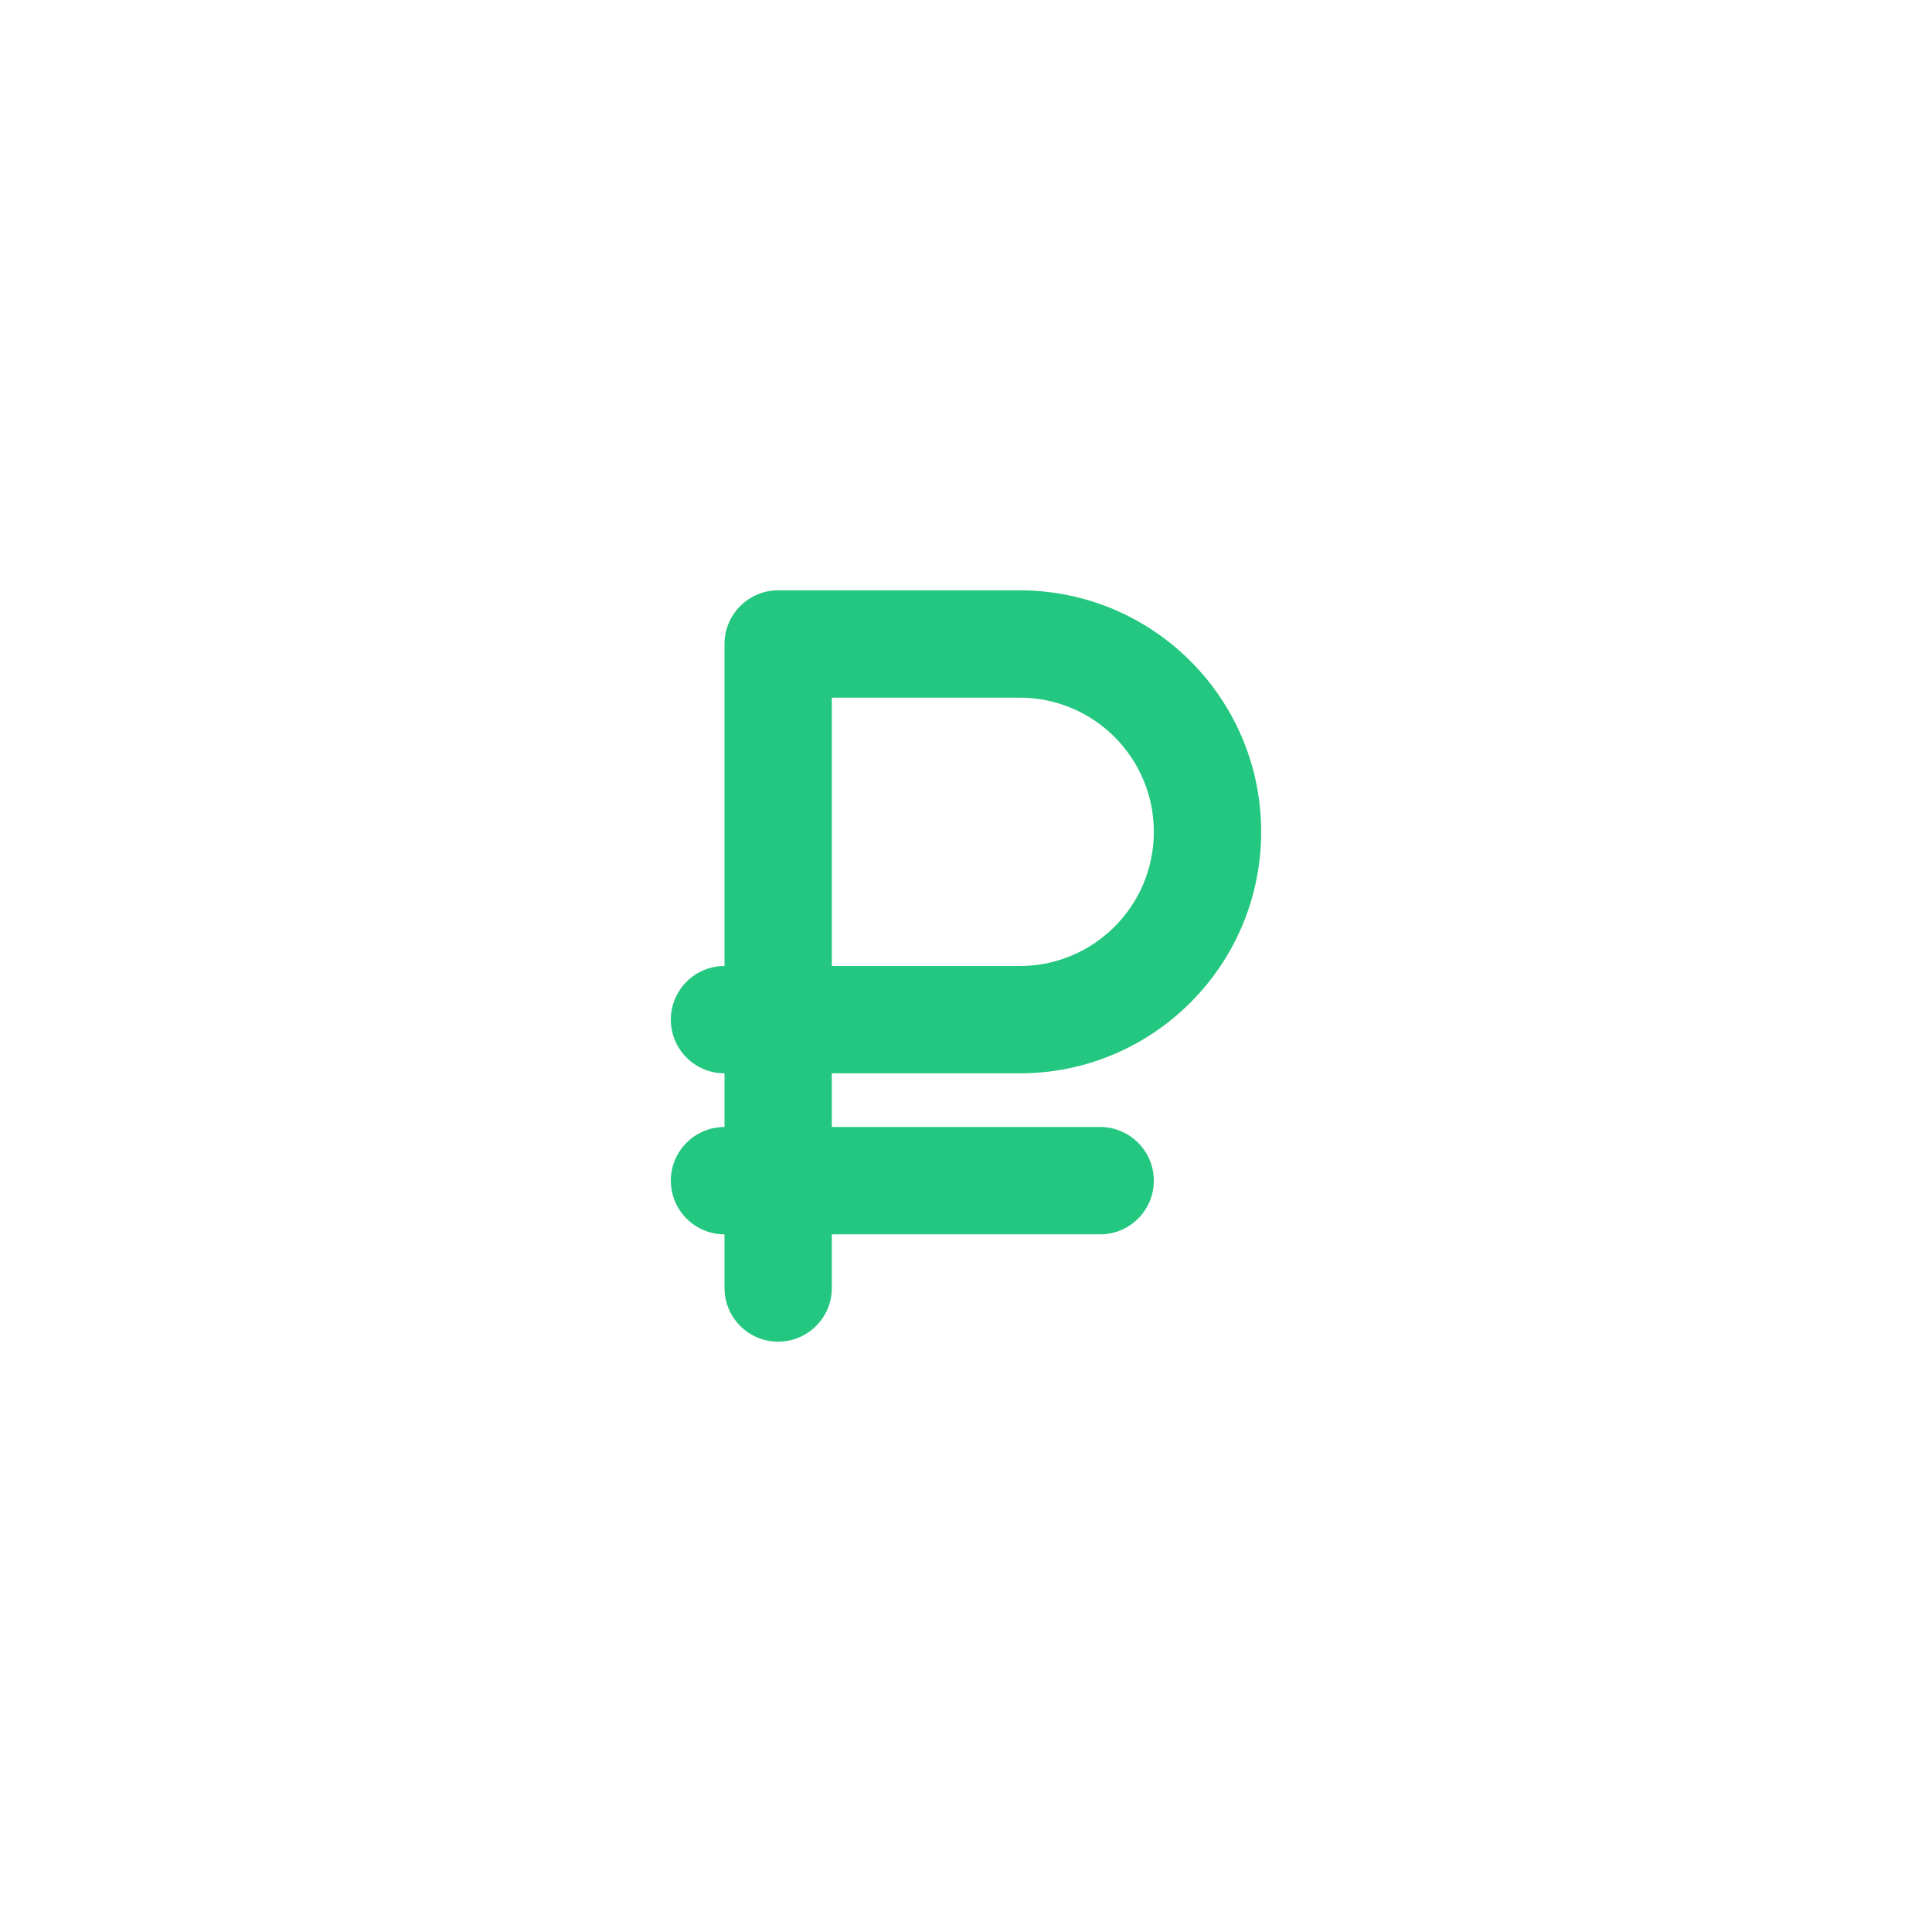
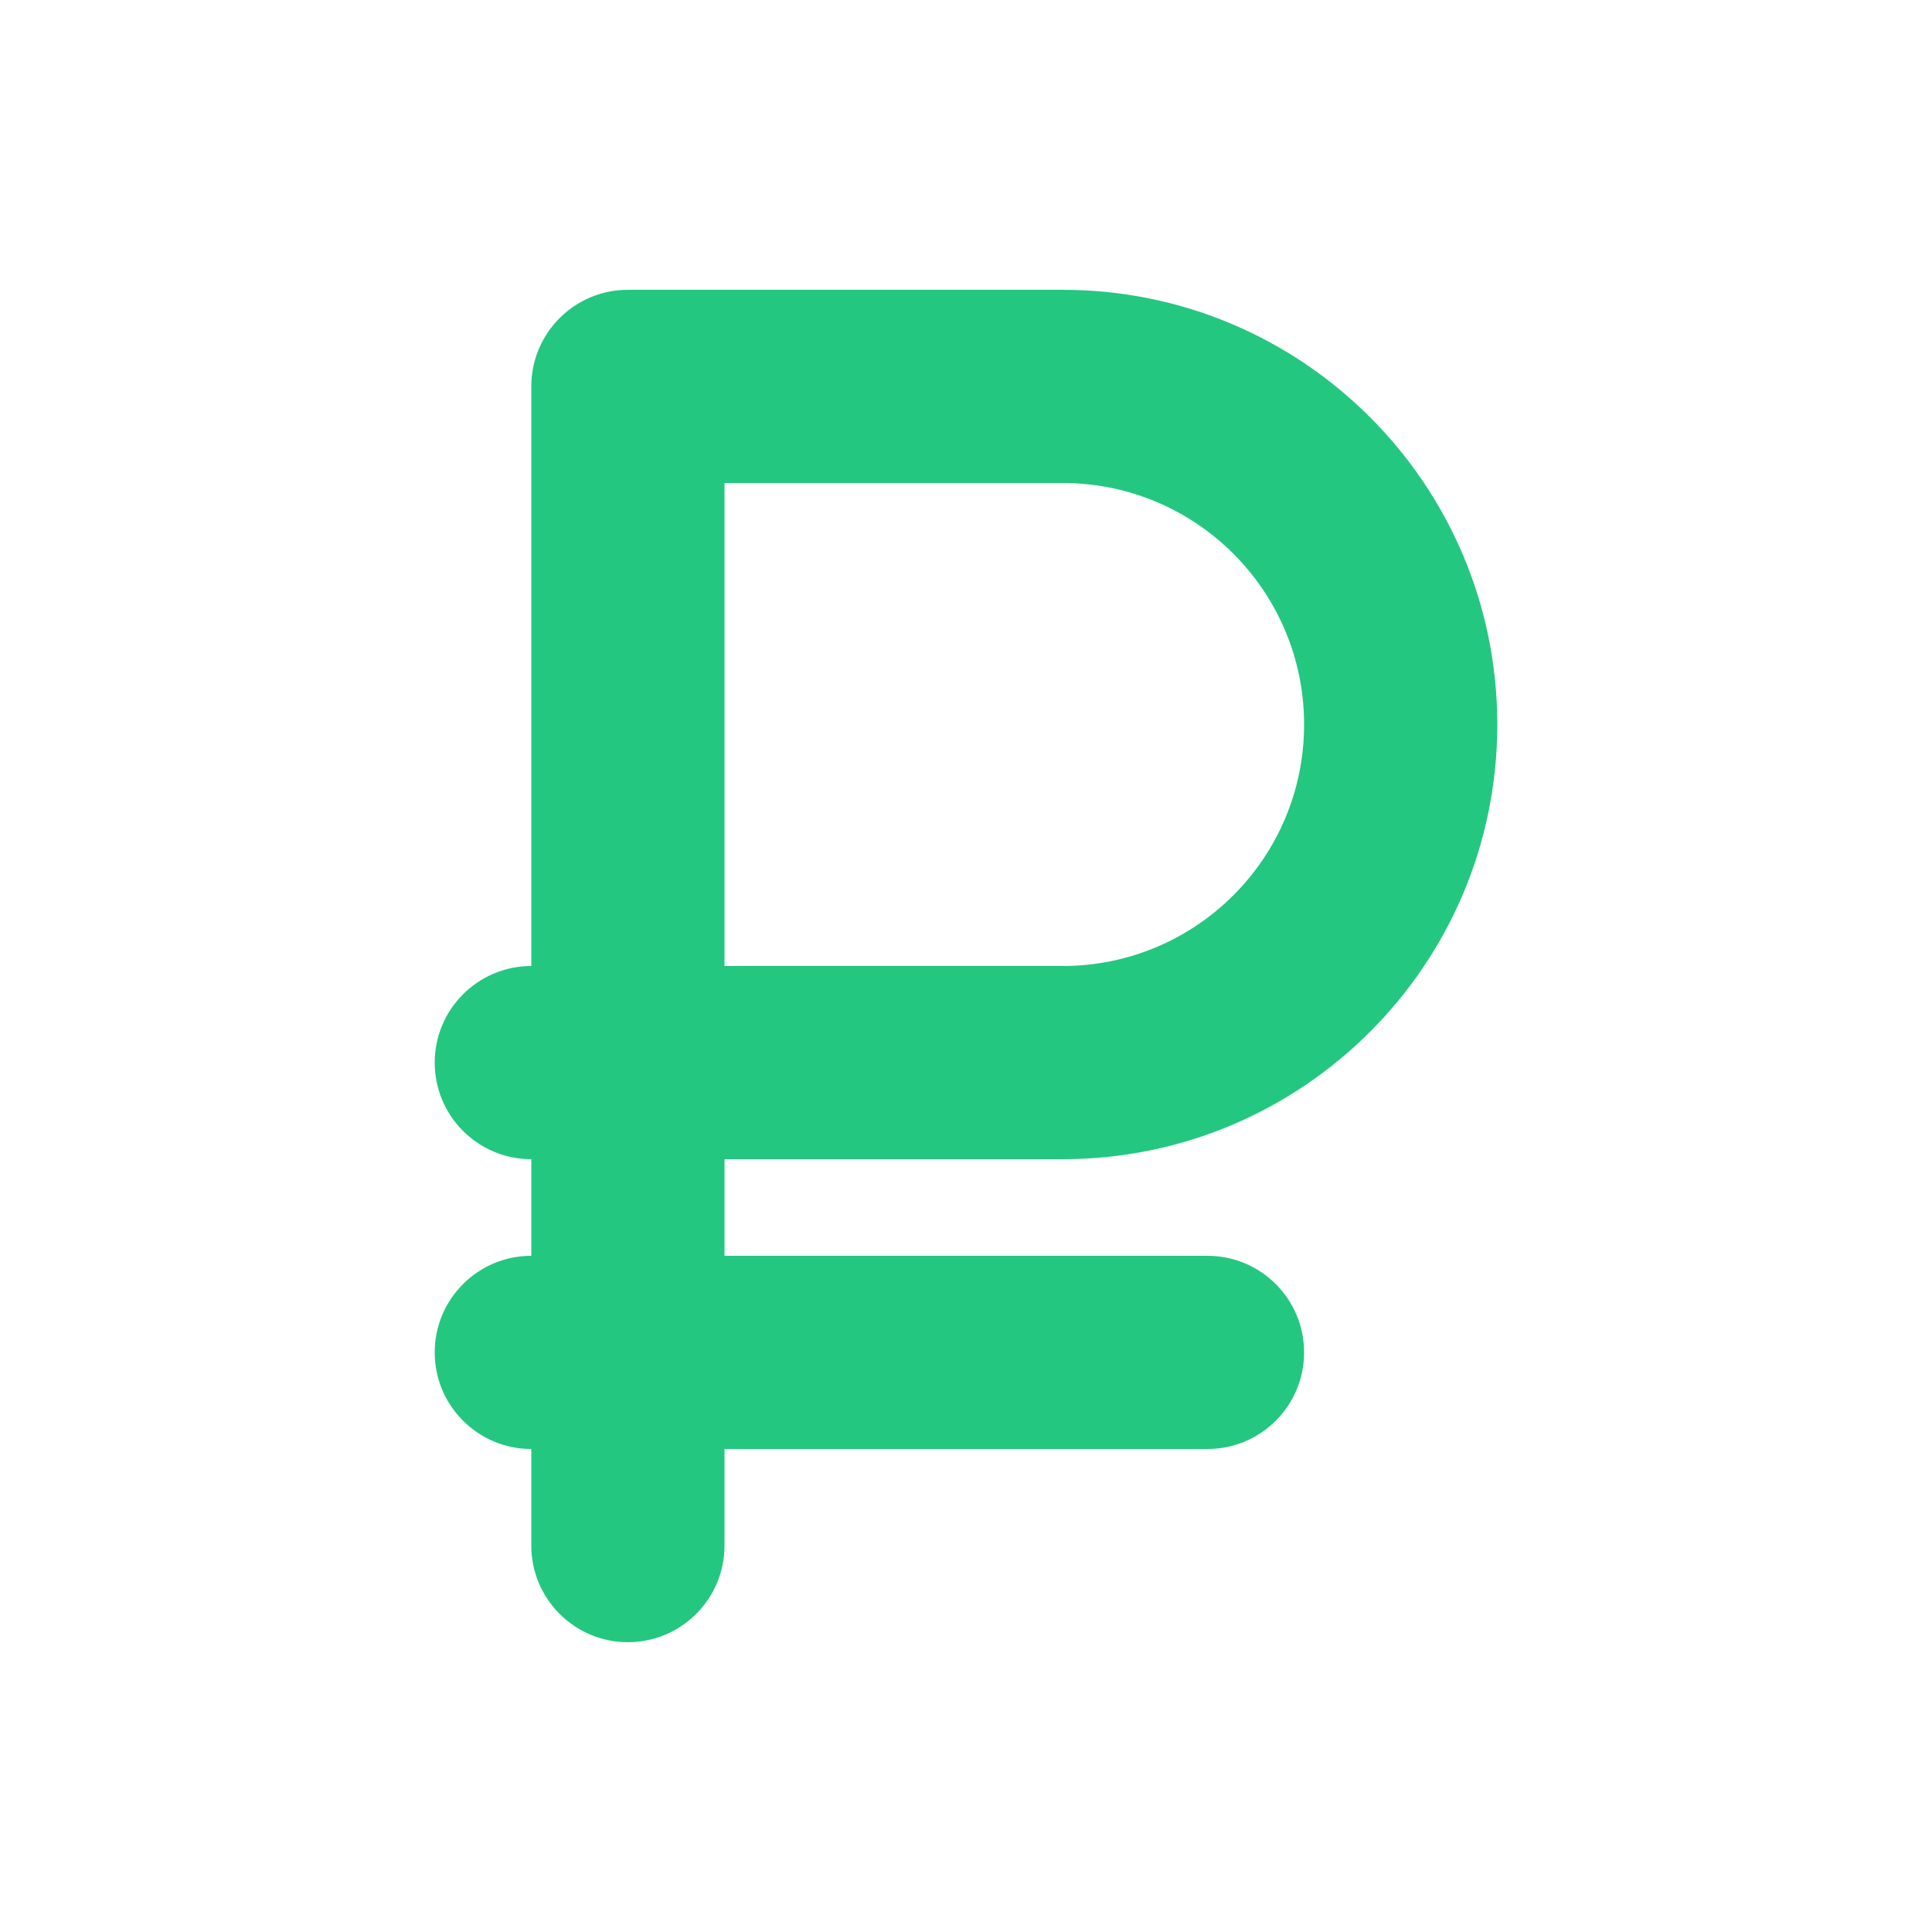
- <svg xmlns="http://www.w3.org/2000/svg" width="36" height="36" viewBox="0 0 36 36" fill="none">
-   <path fill-rule="evenodd" clip-rule="evenodd" d="M14.5 11H19C21.485 11 23.5 13.015 23.5 15.5C23.5 17.985 21.485 20 19 20H15.5V21H20.5C21.052 21 21.5 21.448 21.5 22C21.5 22.552 21.052 23 20.5 23H15.5V24C15.5 24.552 15.052 25 14.5 25C13.948 25 13.5 24.552 13.5 24V23C12.948 23 12.5 22.552 12.5 22C12.5 21.448 12.948 21 13.5 21V20C12.948 20 12.5 19.552 12.5 19C12.5 18.448 12.948 18 13.5 18V12C13.5 11.448 13.948 11 14.5 11ZM15.5 18H19C20.381 18 21.5 16.881 21.5 15.5C21.5 14.119 20.381 13 19 13H15.5V18Z" fill="#24C780" />
+ <svg xmlns="http://www.w3.org/2000/svg" width="20" height="20" viewBox="0 0 20 20" fill="none">
+   <path fill-rule="evenodd" clip-rule="evenodd" d="M6.5 3H11C13.485 3 15.5 5.015 15.5 7.5C15.5 9.985 13.485 12 11 12H7.5V13H12.5C13.052 13 13.5 13.448 13.5 14C13.5 14.552 13.052 15 12.5 15H7.5V16C7.5 16.552 7.052 17 6.5 17C5.948 17 5.5 16.552 5.5 16V15C4.948 15 4.5 14.552 4.5 14C4.5 13.448 4.948 13 5.5 13V12C4.948 12 4.5 11.552 4.5 11C4.5 10.448 4.948 10 5.5 10V4C5.5 3.448 5.948 3 6.5 3ZM7.5 10H11C12.381 10 13.5 8.881 13.5 7.5C13.5 6.119 12.381 5 11 5H7.5V10Z" fill="#24C780" />
</svg>
